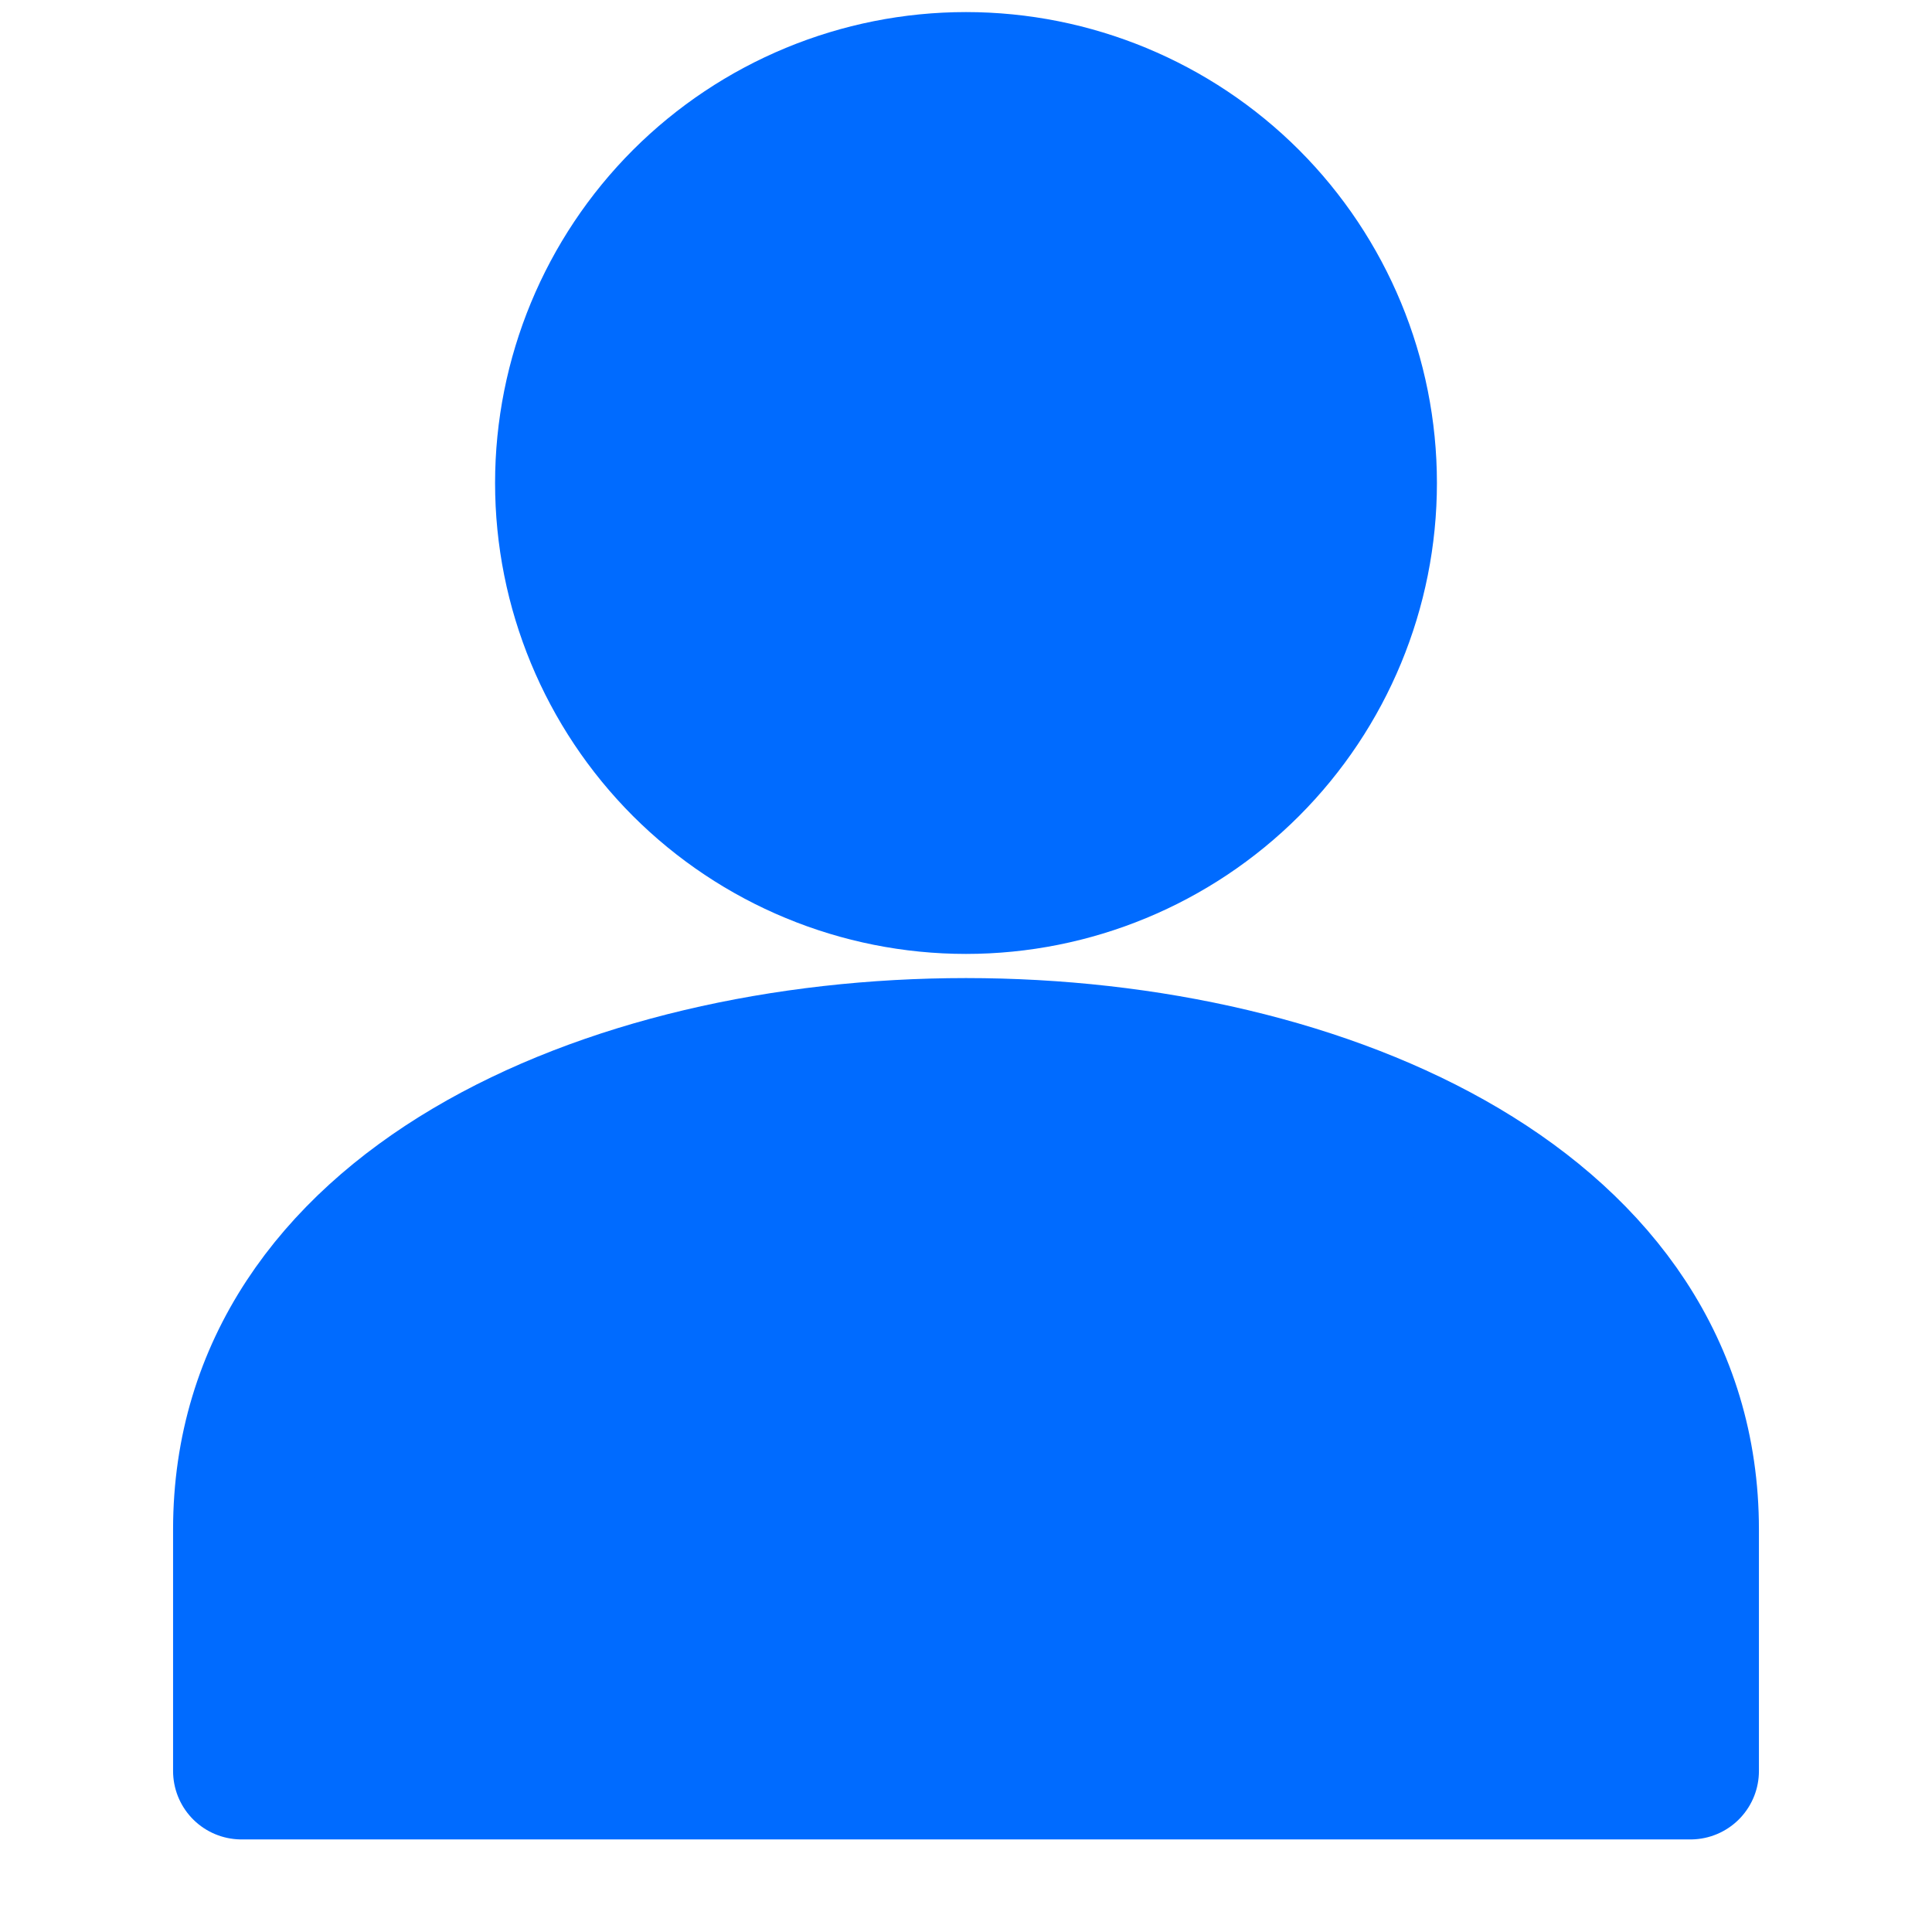
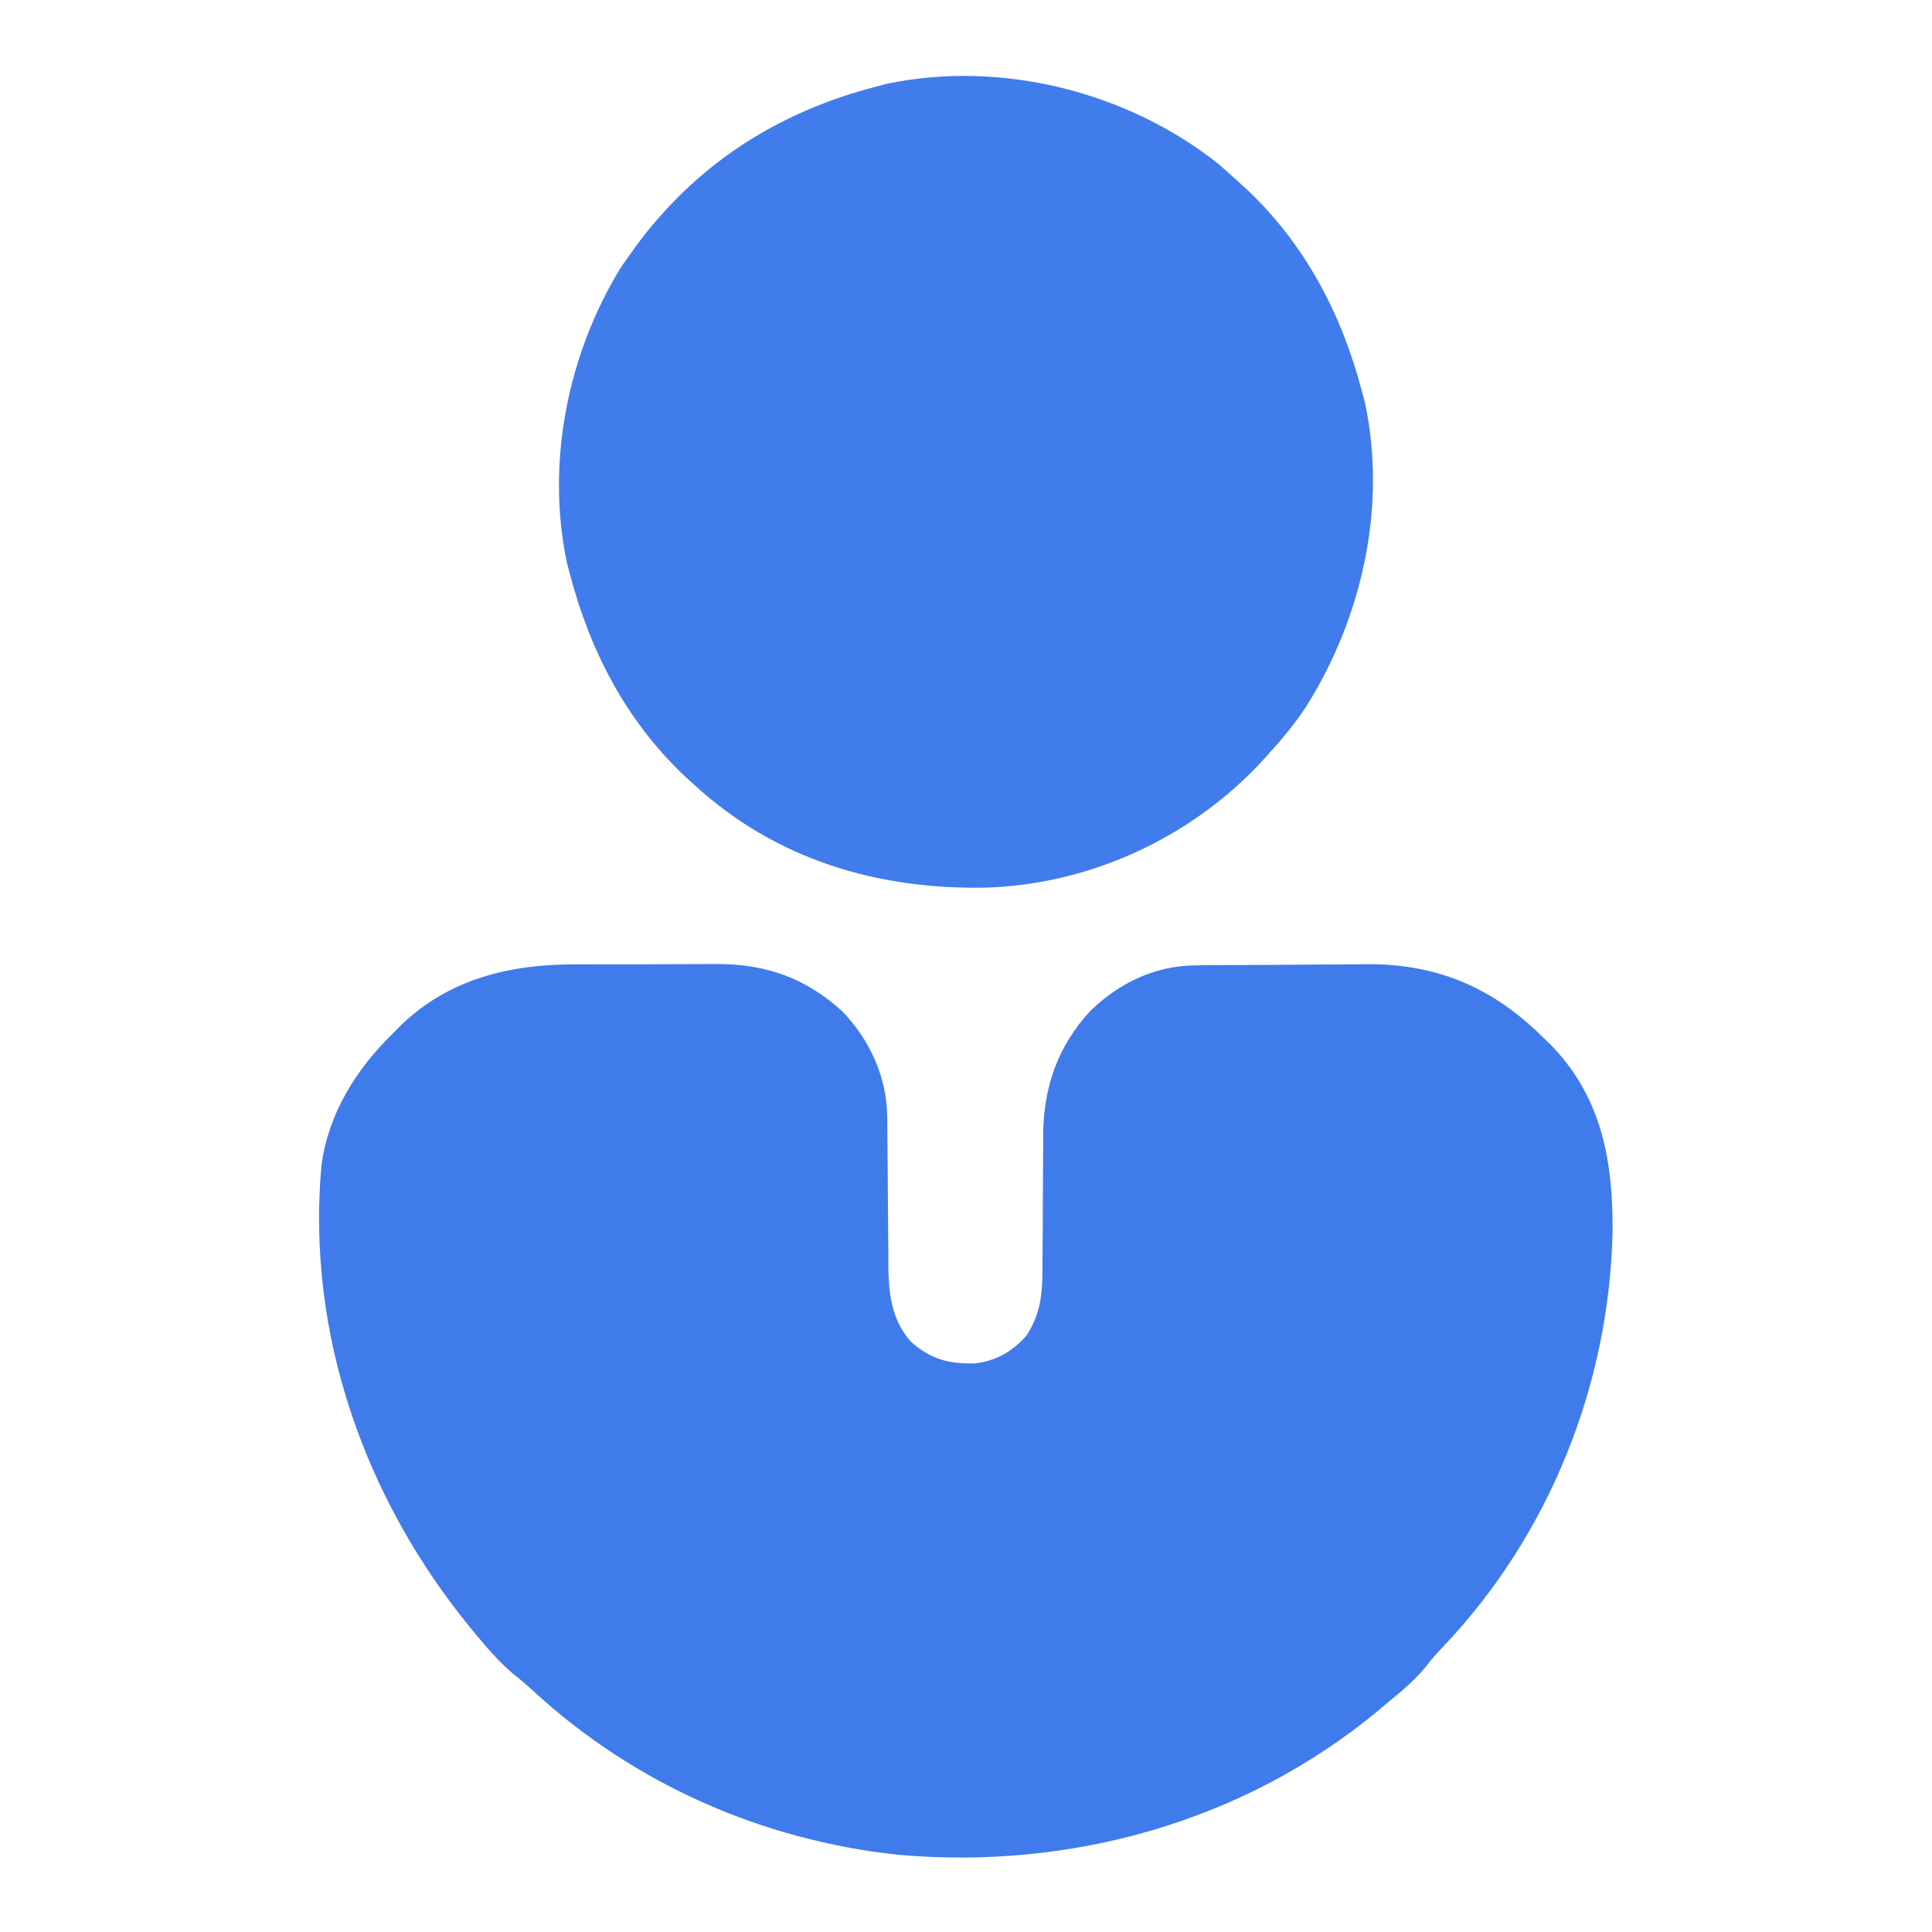
- <svg xmlns="http://www.w3.org/2000/svg" preserveAspectRatio="none" overflow="visible" style="display: block;" width="24" height="24" viewBox="0 0 24 24" fill="none">
+ <svg xmlns="http://www.w3.org/2000/svg" version="1.1" width="512" height="512">
  <g id="Icon/user">
-     <path id="Vector" d="M17 6C17 7.326 16.473 8.598 15.536 9.536C14.598 10.473 13.326 11 12 11C10.674 11 9.402 10.473 8.464 9.536C7.527 8.598 7 7.326 7 6C7 4.674 7.527 3.402 8.464 2.464C9.402 1.527 10.674 1 12 1C13.326 1 14.598 1.527 15.536 2.464C16.473 3.402 17 4.674 17 6ZM3 22V19C3 11 21 11 21 19V22H3Z" fill="#006BFF" stroke="#006BFF" stroke-width="1.7" stroke-linecap="round" stroke-linejoin="round" />
+     <path d="M152.47,255.57c1.37-.01,2.74-.01,4.11-.02c2.85-.01,5.71-.01,8.56,0c3.63,.02,7.26,0,10.88-.03c2.83-.02,5.65-.02,8.48-.02c1.98,0,3.95-.01,5.93-.03c12.86,.1,23.18,3.81,32.73,12.49c7.38,7.63,11.94,17.64,11.98,28.31c.01,.52,.01,.52,.02,3.19c.01,1.13,.01,2.26,.02,3.43c.02,2.4,.04,4.81,.07,7.22c.03,3.78,.06,7.57,.08,11.36c.01,3.66,.05,7.32,.1,10.98c-.01,.56-.01,.56-.01,3.4c.11,7.31,.95,14.08,5.99,19.73c5.3,4.71,10.11,5.9,17.03,5.73c5.5-.67,9.74-3.09,13.44-7.18c4.61-6.79,4.4-13.17,4.39-21.11c.02-2.38,.04-4.77,.07-7.16c.02-3.74,.03-7.47,.04-11.21c.01-3.63,.04-7.25,.08-10.88c0-1.1-.01-2.2-.01-3.33c.15-12.55,3.98-23.36,12.55-32.6c7.85-7.51,17.13-11.92,28.02-12.02c1.21-.01,2.43-.02,3.68-.04c.66,0,.66,0,3.98-.02c.67,0,1.35-.01,2.04-.01c3.58-.02,7.15-.04,10.73-.05c3.65-.01,7.31-.04,10.96-.08c2.85-.03,5.69-.03,8.53-.04c1.99-.01,3.98-.03,5.97-.06c18.52,.04,33.08,6.52,46.09,19.48c.36,.34,.36,.34,2.16,2.09c13.4,13.86,16.31,30.76,16.19,49.26c-.85,40.67-16.85,80.54-44.9,110.03C380,439,380,439,377.89,441.64c-2.9,3.62-6.33,6.41-9.89,9.36c-.48,.41-.48,.41-2.93,2.47c-35.55,29.38-81.31,42.11-127.01,38.07c-36.2-3.87-70.13-18.85-96.88-43.55c-1.75-1.6-3.51-3.09-5.37-4.55c-3.68-3.19-6.72-6.69-9.81-10.44c-.41-.5-.83-1-1.26-1.52C96.62,397.19,81.15,353.4,85.19,308.85C86.96,295.26,94.34,283.39,104,274c.69-.71,1.37-1.42,2.08-2.14c12.84-12.46,29-16.33,46.39-16.29Z" fill="#407BEB" />
+     <path d="M322.81,43.38c1.75,1.51,3.48,3.05,5.19,4.62c.92,.84,1.85,1.69,2.8,2.55C346.18,65.23,355.69,83.6,361,104c.12,.47,.12,.47,.75,2.83c5.83,27.51-.81,56.88-15.59,80.4c-3.02,4.59-6.45,8.72-10.16,12.77c-.84,.92-1.69,1.85-2.55,2.8c-18.65,19.54-44.8,31.48-71.81,32.42c-28.99,.64-55.99-7.37-77.64-27.22c-.92-.84-1.85-1.69-2.8-2.55C165.82,190.77,156.31,172.4,151,152c-.25-.93-.49-1.87-.75-2.83c-5.61-26.5,.19-55.33,14.25-78.23c1.14-1.67,2.31-3.31,3.5-4.94c.6-.82,1.21-1.65,1.83-2.5C185.82,42.67,206.82,29.56,232,23c.93-.25,1.87-.49,2.83-.75c30.31-6.42,63.85,1.99,87.98,21.13Z" fill="#407CEB" />
  </g>
</svg>
